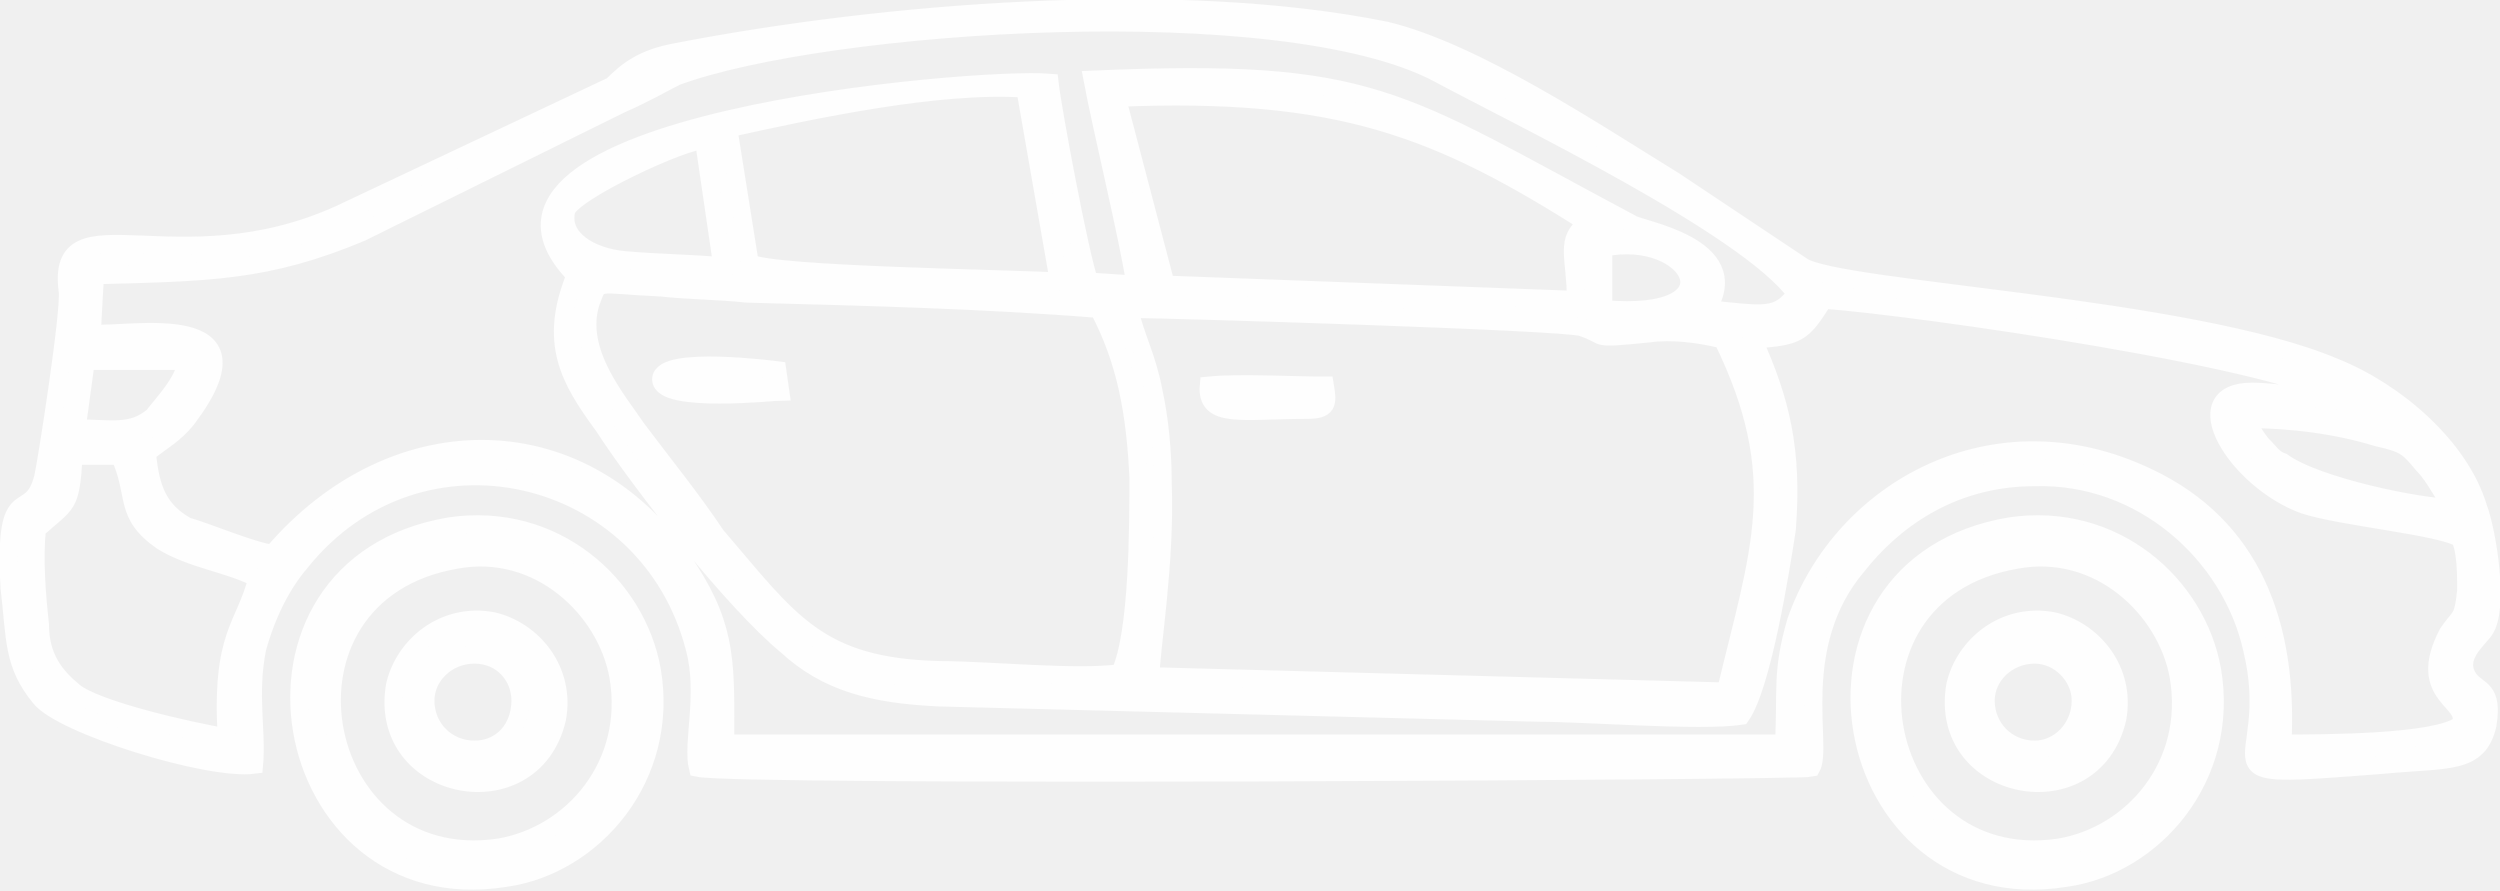
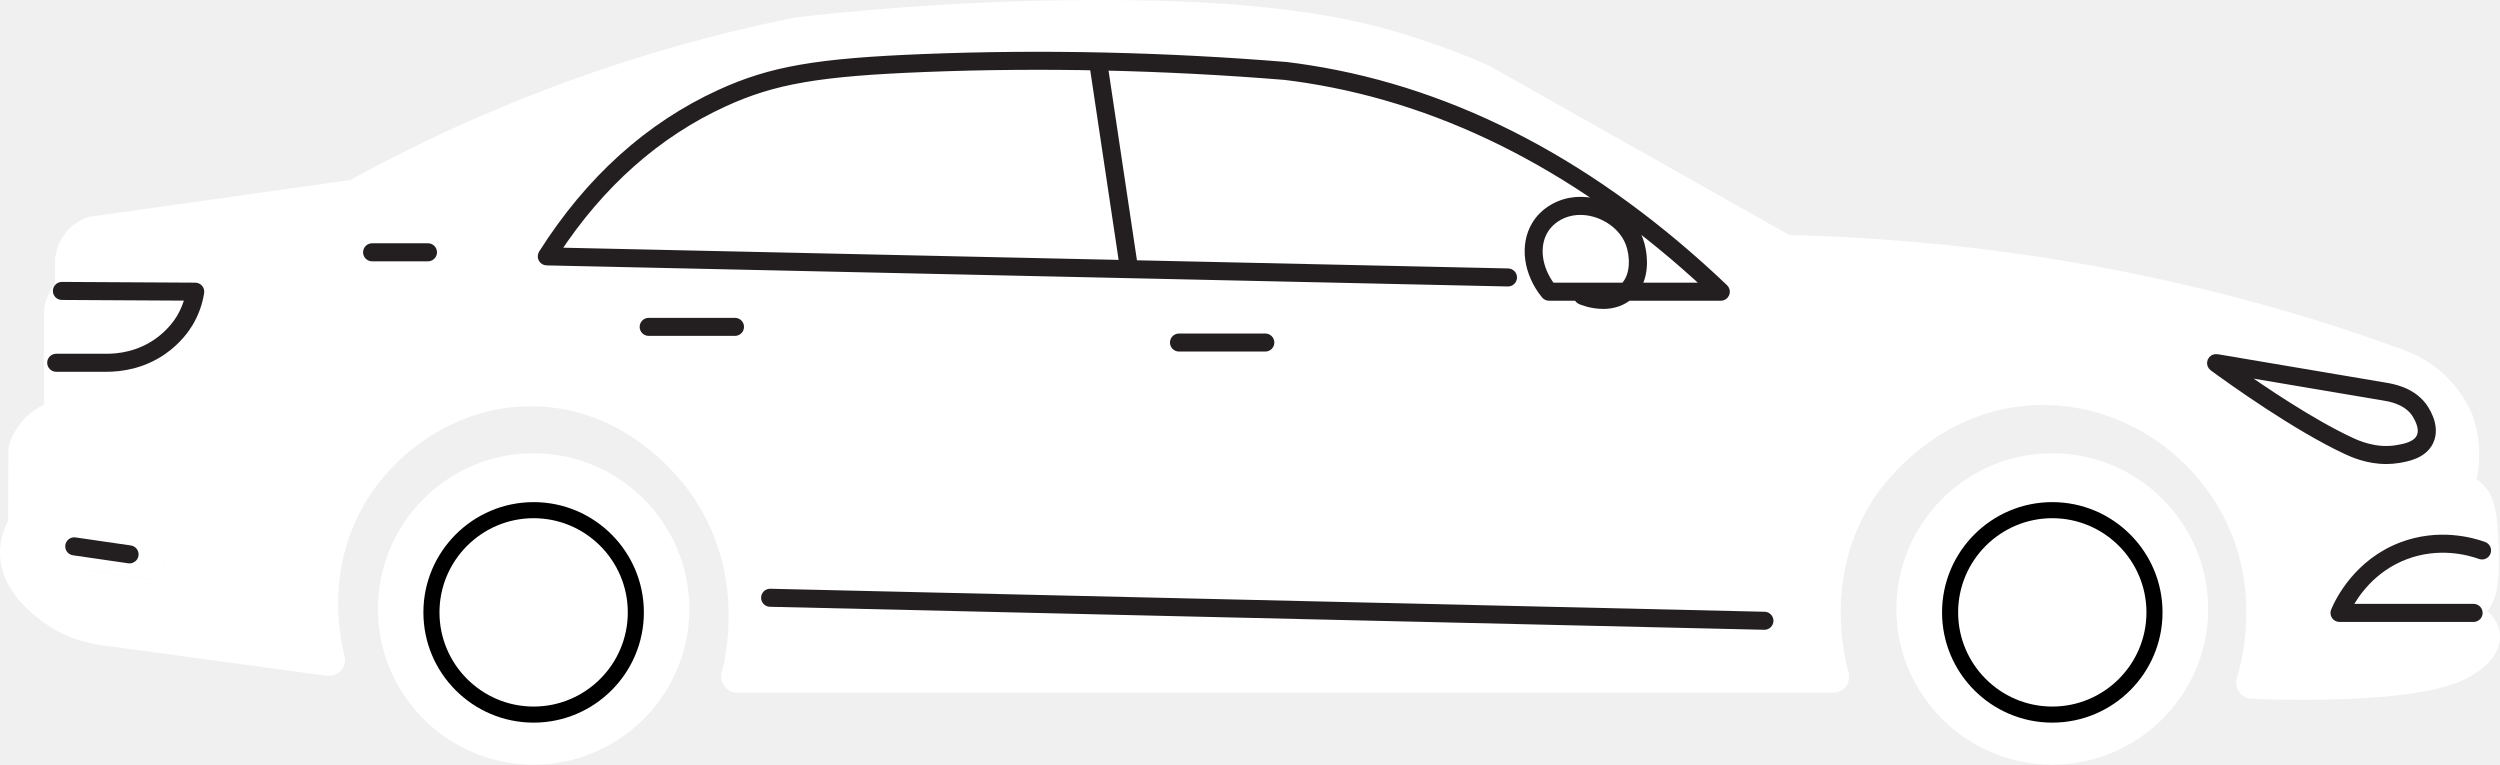
- <svg xmlns="http://www.w3.org/2000/svg" xml:space="preserve" width="24.689mm" height="8.792mm" version="1.1" style="shape-rendering:geometricPrecision; text-rendering:geometricPrecision; image-rendering:optimizeQuality; fill-rule:evenodd; clip-rule:evenodd" viewBox="0 0 817 291">
+ <svg xmlns="http://www.w3.org/2000/svg" id="Layer_2" width="74.021" height="22.64" viewBox="0 0 74.021 22.64">
  <defs>
-     <style type="text/css">
-    
-     .str0 {stroke:#FEFEFE;stroke-width:5.837}
-     .fil0 {fill:#FEFEFE}
-    
-   </style>
+     <style>.cls-1{fill:#231f20;stroke:#231f20;stroke-miterlimit:10;stroke-width:.25px;}.cls-2{fill:#fff;}.cls-3{fill:none;}</style>
  </defs>
-   <g id="Layer_x0020_1">
-     <path class="fil0 str0" d="M74 241c-12,-2 -43,-9 -50,-15 -6,-5 -11,-11 -11,-22 -1,-9 -2,-21 -1,-31 10,-9 11,-7 12,-24l15 0c6,13 1,19 14,28 10,6 21,7 31,12 -4,16 -12,18 -10,52zm591 -27c8,0 15,7 15,15 0,9 -7,16 -15,16 -9,0 -16,-7 -16,-16 0,-8 7,-15 16,-15zm-510 0c9,0 15,7 15,15 0,9 -6,16 -15,16 -9,0 -16,-7 -16,-16 0,-8 7,-15 16,-15zm537 21c3,-16 -8,-29 -21,-32 -16,-3 -29,8 -32,21 -6,35 45,45 53,11zm-33 -52c-64,11 -47,103 14,94 24,-4 44,-27 39,-56 -4,-22 -26,-43 -53,-38zm-2 -11c-78,13 -57,127 18,115 29,-4 54,-33 48,-68 -5,-28 -32,-52 -66,-47zm-441 -48c0,8 38,4 39,4l-1 -7c0,0 -38,-5 -38,3zm179 2c-1,11 11,8 32,8 7,0 7,-2 6,-8 -11,0 -28,-1 -38,0zm-213 109c3,-16 -8,-29 -21,-32 -16,-3 -29,8 -32,21 -6,35 45,45 53,11zm-33 -52c-64,11 -47,103 14,94 24,-4 44,-27 39,-56 -4,-22 -26,-43 -53,-38zm-2 -11c-78,13 -57,127 18,115 29,-4 54,-33 48,-68 -5,-28 -32,-52 -66,-47zm587 -35c15,0 30,2 43,6 9,2 10,3 15,9 4,4 7,11 10,14 -11,0 -45,-7 -56,-15 -3,-1 -4,-3 -7,-6 -3,-4 -2,-3 -5,-8zm-709 3l3 -22 33 0c-1,7 -8,14 -11,18 -7,6 -14,4 -25,4zm334 -39c9,17 12,34 13,55 0,16 0,51 -6,64 -14,2 -43,-1 -59,-1 -40,-1 -49,-16 -73,-44 -8,-12 -17,-23 -26,-35 -6,-9 -20,-25 -15,-41 3,-8 1,-6 23,-5 9,1 19,1 28,2 38,1 78,2 115,5zm10 0c11,0 143,4 148,6 9,3 2,4 22,2 7,-1 16,0 24,2 22,45 12,69 1,115l-188 -5c0,-8 5,-37 4,-63 0,-10 -1,-21 -3,-30 -2,-11 -6,-18 -8,-27zm155 0l0 -20c29,-6 45,24 0,20zm-294 -55l6 41c-11,-1 -21,-1 -32,-2 -11,-1 -21,-7 -19,-16 1,-6 40,-24 45,-23zm8 -4c27,-6 69,-15 97,-13l11 63c-17,-1 -93,-2 -101,-6l-7 -44zm127 -10c73,-3 105,10 154,41 -8,5 -4,11 -4,25l-134 -5 -16 -61zm-8 -6c3,16 12,53 14,67l-15 -1c-3,-8 -12,-56 -13,-65 -24,-2 -204,13 -155,63 -9,22 -2,34 9,49 13,20 43,58 60,72 13,12 28,16 50,17l196 5c15,0 53,3 66,1 7,-10 13,-48 15,-61 2,-26 -2,-42 -11,-62 15,-1 16,-2 23,-13 29,2 155,20 170,33 -9,0 -20,-3 -30,-3 -23,0 -5,29 17,37 12,4 45,7 51,11 2,4 2,12 2,17 -1,10 -2,8 -6,14 -11,21 8,22 4,30 -8,6 -45,6 -58,6 2,-39 -10,-71 -44,-87 -50,-24 -100,4 -115,47 -5,17 -3,23 -4,40l-346 0c0,-25 1,-37 -12,-57 -33,-51 -96,-52 -136,-5 -7,-1 -21,-7 -28,-9 -9,-5 -12,-12 -13,-24 5,-4 9,-6 13,-11 28,-37 -19,-27 -31,-28 0,-2 1,-19 1,-19 37,-1 56,-1 87,-14l85 -42c7,-3 14,-7 18,-9 49,-18 198,-28 249,-1 26,14 101,50 117,72 -6,8 -10,7 -29,5 13,-21 -23,-26 -25,-28 -77,-41 -84,-51 -176,-47zm-274 224c1,-11 -2,-23 1,-38 3,-11 8,-21 14,-28 39,-49 114,-31 129,28 4,15 -1,31 1,39 14,3 360,1 364,0 4,-7 -7,-40 15,-66 11,-14 30,-29 58,-29 35,-1 64,25 71,56 10,41 -22,43 43,38 21,-2 31,0 34,-13 2,-12 -3,-11 -6,-15 -5,-7 3,-13 5,-16 5,-7 1,-32 -2,-40 -6,-20 -27,-38 -47,-46 -47,-20 -162,-25 -174,-33l-42 -28c-26,-16 -65,-42 -94,-49 -69,-14 -165,-6 -232,7 -11,2 -16,6 -21,11l-89 42c-53,24 -93,-6 -89,25 1,6 -7,57 -8,61 -4,16 -13,-1 -11,36 2,17 1,25 10,36 7,9 55,24 70,22z" />
+   <g id="Layer_1-2">
+     <path class="cls-2" d="M73.65,18.09c.02-.03.03-.05.05-.07.21-.31.32-.71.28-1.84-.03-1.16-.18-1.53-.43-1.8-.07-.07-.14-.13-.22-.19.04-.21.07-.42.07-.64.02-.41-.04-.82-.19-1.25-.11-.27-.26-.53-.44-.77-.56-.73-1.29-1.08-1.8-1.24-1.32-.48-2.68-.91-4.04-1.29-4.51-1.24-9.2-1.93-13.95-2.04l-8.9-5.02c-.63-.28-1.29-.53-1.95-.75C40.25.55,37.49-.09,31.34.01c-2.55.04-5.15.21-7.75.5-1.46.29-2.93.66-4.35,1.09-3.07.93-6.05,2.18-8.87,3.73l-7.73,1.09-.1.03c-.17.07-.41.2-.61.46-.21.27-.28.55-.3.78v.73c-.05.06-.1.13-.14.2-.1.16-.16.34-.19.58v2.78c-.18.09-.36.21-.51.35-.33.32-.48.68-.54.93l-.01,2.16c-.15.29-.23.6-.24.9-.01.82.47,1.56,1.43,2.2.47.32,1.04.52,1.63.59l6.62.9c.15.02.31-.04.42-.16.1-.11.14-.28.1-.43-.18-.71-.49-2.55.53-4.39,1.03-1.84,3.03-3.04,5.06-3,2.63.03,4.22,1.96,4.64,2.55,1.65,2.29,1.07,4.84.94,5.33-.04.14-.01.29.08.41.09.12.23.19.38.19h32.45c.14,0,.29-.07.38-.19.09-.12.11-.28.07-.42-.13-.47-.74-2.92.79-5.2.29-.42,1.85-2.54,4.65-2.7,2.16-.12,4.25.99,5.43,2.88,1.39,2.23.83,4.54.63,5.2-.04.14-.02.29.07.41.08.12.22.2.37.2.39.02.92.03,1.51.03,2.61,0,4.31-.25,5.06-.75.24-.16.8-.54.78-1.15-.01-.27-.14-.52-.37-.73ZM2.43,16.03c.1-.07.23-.11.35-.09l1.65.24c.12.02.23.08.31.19.08.1.11.22.09.35-.03.23-.24.41-.47.41l-.06-.01-1.65-.24c-.13-.01-.24-.08-.32-.18-.07-.1-.1-.23-.09-.35.02-.13.09-.24.19-.32Z" />
+     <line class="cls-3" x1="2.716" y1="16.414" x2="4.359" y2="16.652" />
+     <rect class="cls-2" x="3.204" y="15.703" width=".667" height="1.661" transform="translate(-13.3317 17.6602) rotate(-81.7438)" />
+     <path class="cls-2" d="M4.36,16.795c-.007,0-.014-.001-.021-.002l-1.643-.239c-.078-.011-.132-.084-.121-.162.011-.078.084-.132.162-.121l1.643.239c.078.011.132.084.121.162-.01.071-.071.122-.141.122Z" />
+     <path class="cls-2" d="M4.83,16.72c-.03.23-.24.41-.47.41l-.06-.01-1.65-.24c-.13-.01-.24-.08-.32-.18-.07-.1-.1-.23-.09-.35.02-.13.09-.24.19-.32.1-.07.23-.11.35-.09l1.65.24c.12.02.23.08.31.19.08.1.11.22.09.35Z" />
+     <path class="cls-2" d="M20.41,18.03c0,2.54-2.07,4.61-4.61,4.61-2.55,0-4.61-2.07-4.61-4.61s2.06-4.61,4.61-4.61c2.54,0,4.61,2.07,4.61,4.61Z" />
+     <path class="cls-2" d="M65.38,18.03c0,2.54-2.07,4.61-4.62,4.61-2.54,0-4.61-2.07-4.61-4.61s2.07-4.61,4.61-4.61c2.55,0,4.62,2.07,4.62,4.61Z" />
+     <path d="M15.8,14.867c-1.8,0-3.264,1.464-3.264,3.265s1.464,3.264,3.264,3.264,3.264-1.464,3.264-3.264-1.464-3.265-3.264-3.265ZM15.8,20.92c-1.538,0-2.788-1.251-2.788-2.788s1.251-2.789,2.788-2.789,2.788,1.251,2.788,2.789-1.251,2.788-2.788,2.788Z" />
+     <path d="M60.765,14.867c-1.8,0-3.264,1.464-3.264,3.265s1.464,3.264,3.264,3.264,3.264-1.464,3.264-3.264-1.464-3.265-3.264-3.265ZM60.765,20.92c-1.538,0-2.788-1.251-2.788-2.788s1.251-2.789,2.788-2.789,2.788,1.251,2.788,2.789-1.251,2.788-2.788,2.788Z" />
+     <path class="cls-1" d="M47.461,9.021c-.353,0-.64-.124-.659-.133-.046-.02-.076-.062-.083-.109h-.855c-.043,0-.083-.019-.11-.052-.523-.642-.636-1.47-.281-2.06.246-.411.635-.58.845-.644.865-.264,1.897.242,2.208,1.084.116.314.211.927-.071,1.388h2.135c-3.68-3.427-7.673-5.498-11.875-6.16-.22-.035-.443-.066-.664-.093-3.591-.293-7.184-.372-10.672-.235-3.138.123-4.471.354-5.943,1.028-1.982.907-3.66,2.393-4.99,4.419l28.206.619c.079.002.141.067.139.145-.002.079-.067.141-.145.139l-28.46-.624c-.051-.001-.098-.03-.122-.075-.024-.045-.022-.1.005-.143,1.382-2.182,3.148-3.776,5.25-4.738,1.512-.692,2.869-.928,6.051-1.053,3.5-.138,7.104-.058,10.712.236.23.028.457.059.68.095,4.359.686,8.493,2.866,12.287,6.48.042.04.056.102.034.156-.022.054-.074.089-.132.089h-2.746c-.013.01-.025.019-.038.029-.226.162-.477.213-.701.213ZM45.932,8.495h2.16c.341-.343.293-.944.165-1.29-.257-.695-1.143-1.129-1.858-.91-.171.052-.487.189-.684.518-.284.473-.195,1.141.217,1.682Z" />
+     <path class="cls-1" d="M33.427,8.078c-.069,0-.13-.051-.141-.121l-.909-6.072c-.012-.078.042-.15.12-.162.078-.011.15.042.162.12l.909,6.072c.012.078-.042.15-.12.162-.007.001-.014.002-.021.002Z" />
+     <line class="cls-1" x1="34.908" y1="10.142" x2="37.464" y2="10.142" />
+     <path class="cls-1" d="M37.464,10.284h-2.556c-.079,0-.142-.064-.142-.142s.064-.142.142-.142h2.556c.079,0,.142.064.142.142s-.064.142-.142.142Z" />
+     <line class="cls-1" x1="22.802" y1="17.699" x2="52.242" y2="18.38" />
+     <path class="cls-1" d="M52.242,18.522c-.001,0-.002,0-.003,0l-29.44-.681c-.079-.002-.141-.067-.139-.145.002-.079.068-.141.145-.139l29.44.681c.079.002.141.067.139.145-.002.077-.065.139-.142.139Z" />
+     <line class="cls-1" x1="19.207" y1="9.678" x2="21.762" y2="9.678" />
+     <path class="cls-1" d="M21.762,9.82h-2.556c-.079,0-.142-.064-.142-.142s.064-.142.142-.142h2.556c.079,0,.142.064.142.142s-.064.142-.142.142Z" />
+     <line class="cls-1" x1="11.017" y1="7.47" x2="12.673" y2="7.47" />
+     <path class="cls-1" d="M12.672,7.612h-1.655c-.079,0-.142-.064-.142-.142s.064-.142.142-.142h1.655c.079,0,.142.064.142.142s-.064.142-.142.142Z" />
+     <line class="cls-1" x1="2.199" y1="16.177" x2="3.837" y2="16.414" />
+     <path class="cls-1" d="M3.837,16.557c-.007,0-.014-.001-.021-.002l-1.638-.238c-.078-.011-.132-.083-.12-.161.011-.078.083-.132.161-.12l1.638.238c.078.011.132.083.12.161-.01.071-.071.122-.141.122Z" />
+     <path class="cls-1" d="M3.156,10.883c-.014,0-.028,0-.042-0h-1.45c-.079,0-.142-.064-.142-.142s.064-.142.142-.142h1.452c.399.006.988-.069,1.541-.453.395-.274.613-.597.689-.724.12-.201.208-.417.261-.645l-3.775-.021c-.079-0-.142-.065-.141-.143 0-.078.064-.141.142-.141h.001l3.947.022c.042 0.0.081.019.108.05.027.032.038.073.032.115-.052.324-.163.63-.331.909-.085.142-.33.506-.771.811-.596.414-1.226.504-1.664.504Z" />
+     <path class="cls-1" d="M70.652,13.614c-.563,0-1.011-.208-1.177-.286-1.479-.688-3.393-2.059-3.945-2.463-.053-.039-.073-.109-.047-.17.026-.061.089-.096.155-.085l4.956.838c.231.038.773.127,1.117.561.046.058.443.582.217,1.059-.186.392-.67.475-.903.515-.128.022-.253.031-.372.031ZM66.195,10.993c.815.576,2.246,1.541,3.4,2.078.182.085.736.343,1.381.232.2-.034.572-.098.694-.356.155-.328-.179-.756-.183-.761-.275-.348-.724-.422-.94-.457l-.031-.005-4.322-.73Z" />
+     <path class="cls-1" d="M73.238,18.29h-3.97c-.048,0-.092-.024-.118-.064-.026-.04-.031-.09-.012-.134.138-.326.689-1.429,1.978-1.917,1.082-.409,2.054-.144,2.422-.01.074.027.112.108.085.182-.027.074-.108.112-.182.085-.338-.122-1.231-.367-2.224.009-.991.375-1.507,1.147-1.723,1.564h3.746c.079,0,.142.064.142.142s-.064.142-.142.142Z" />
  </g>
</svg>
